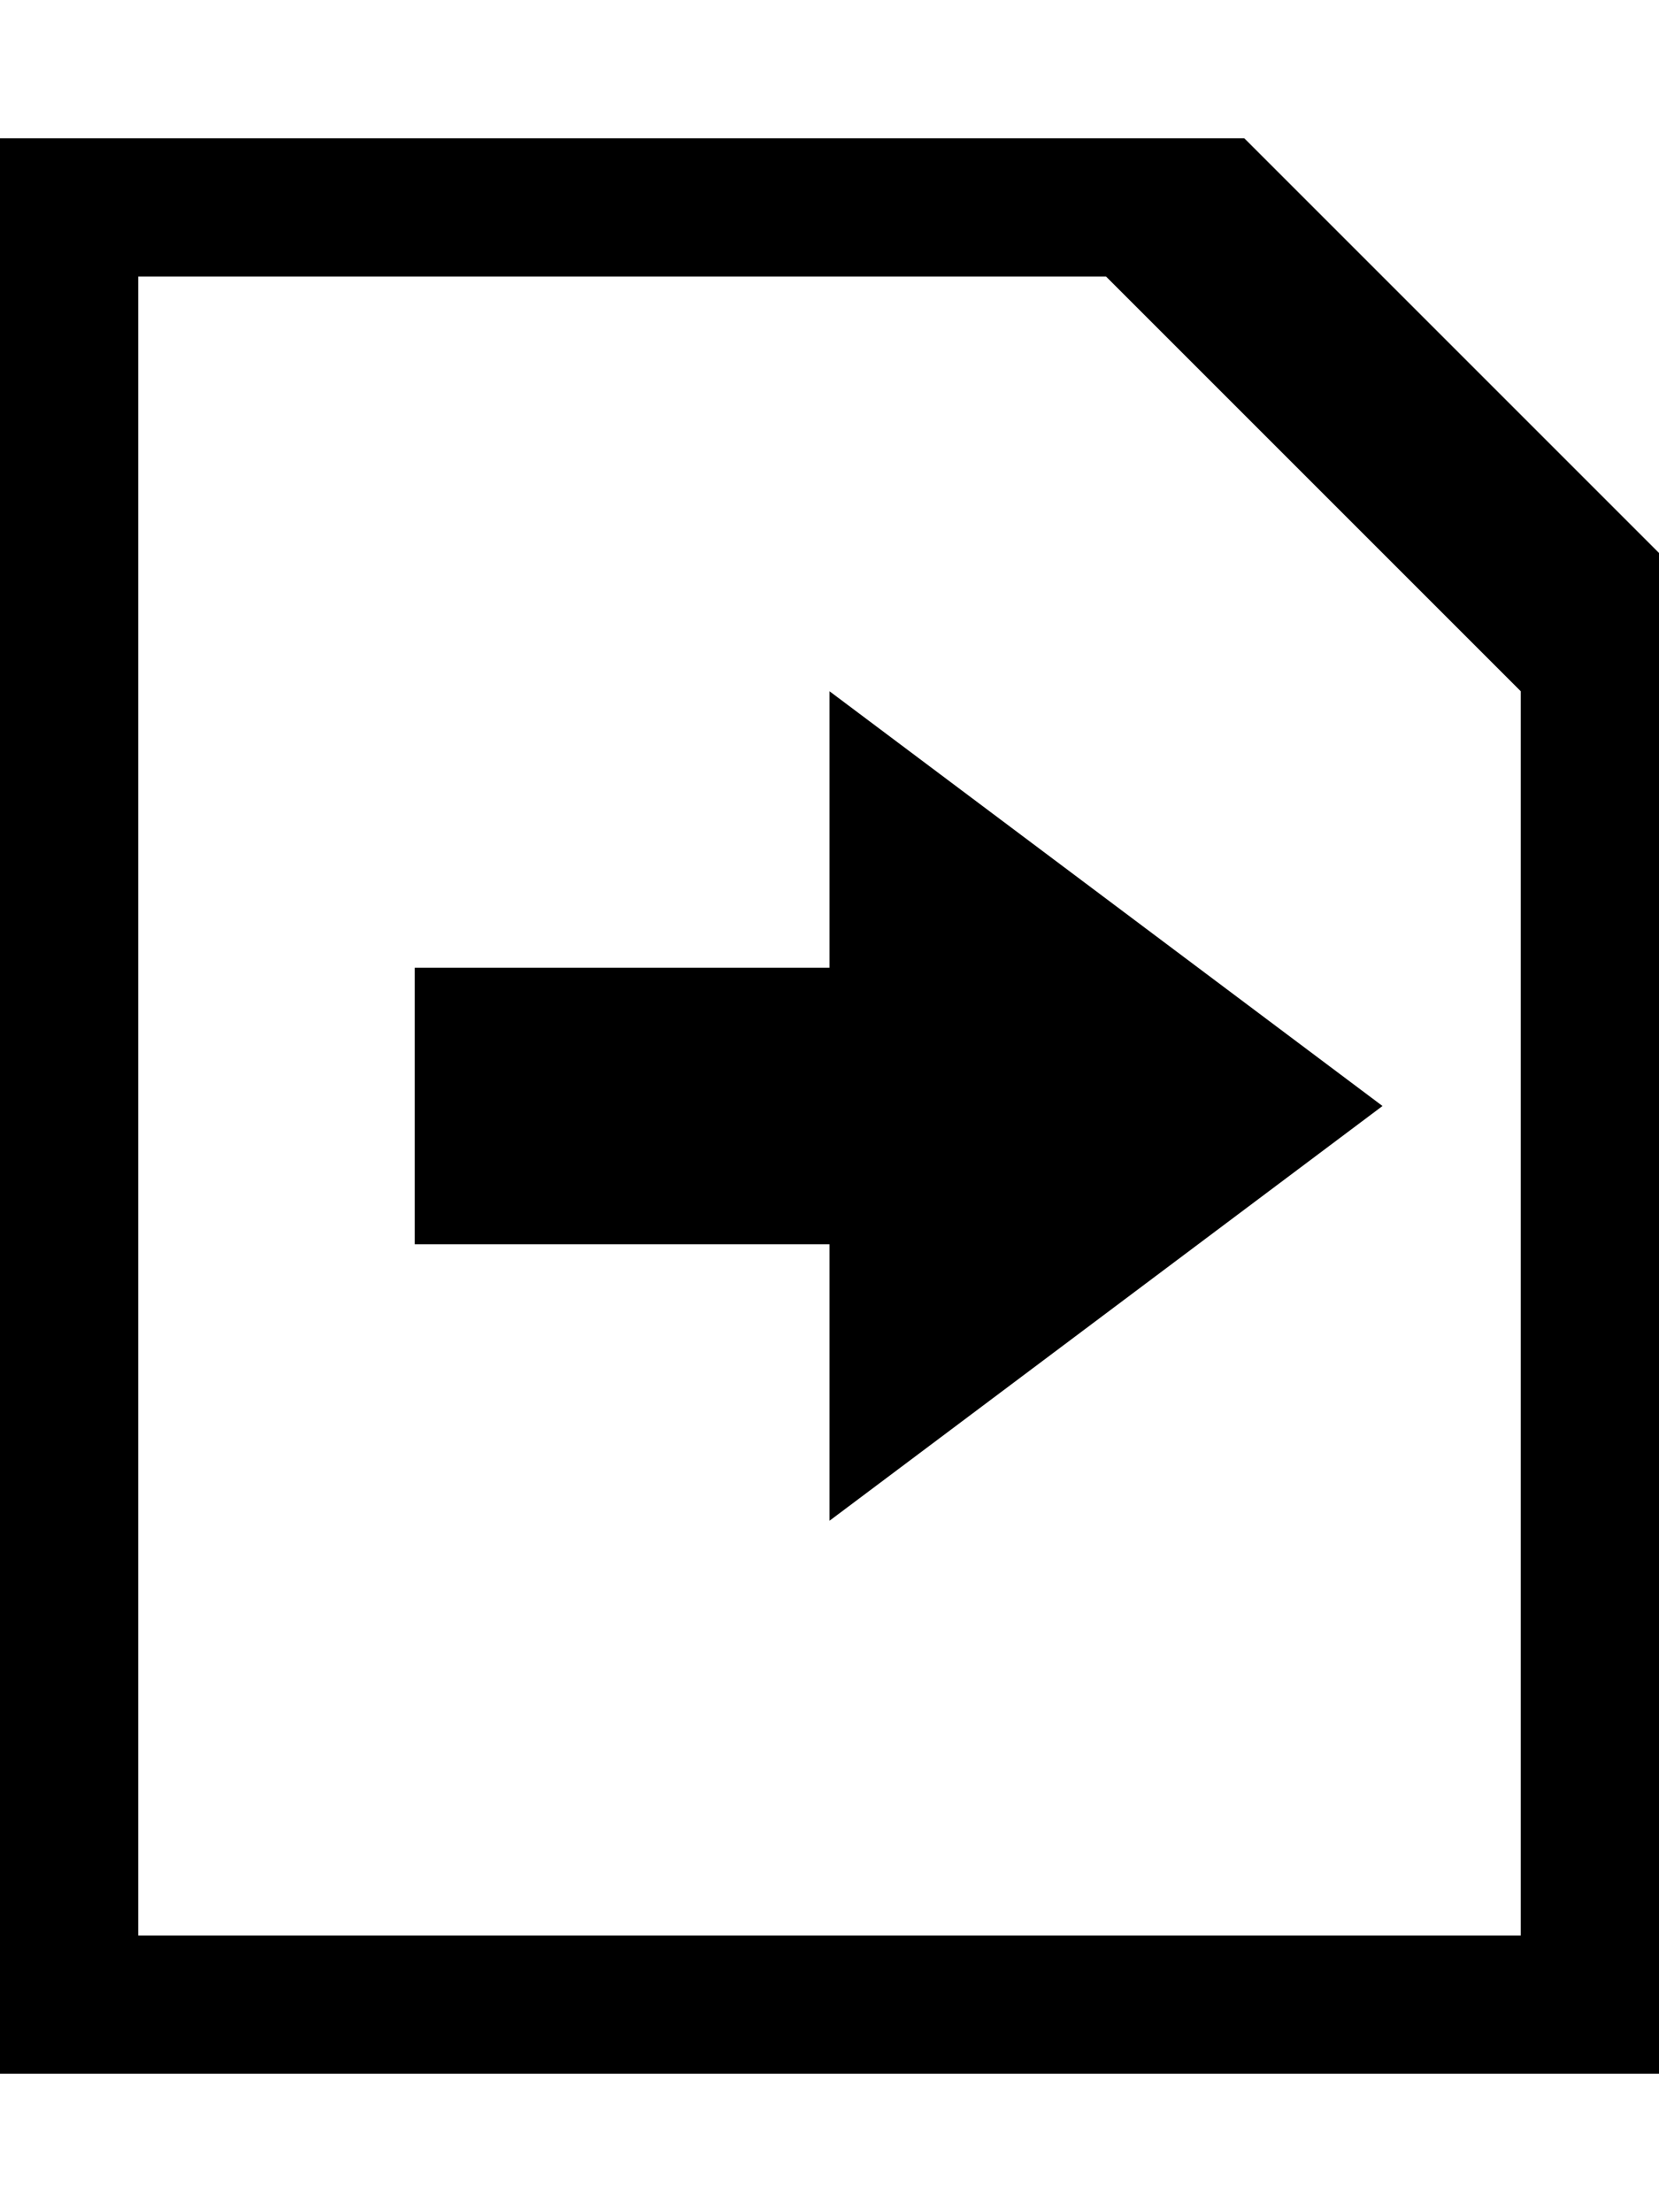
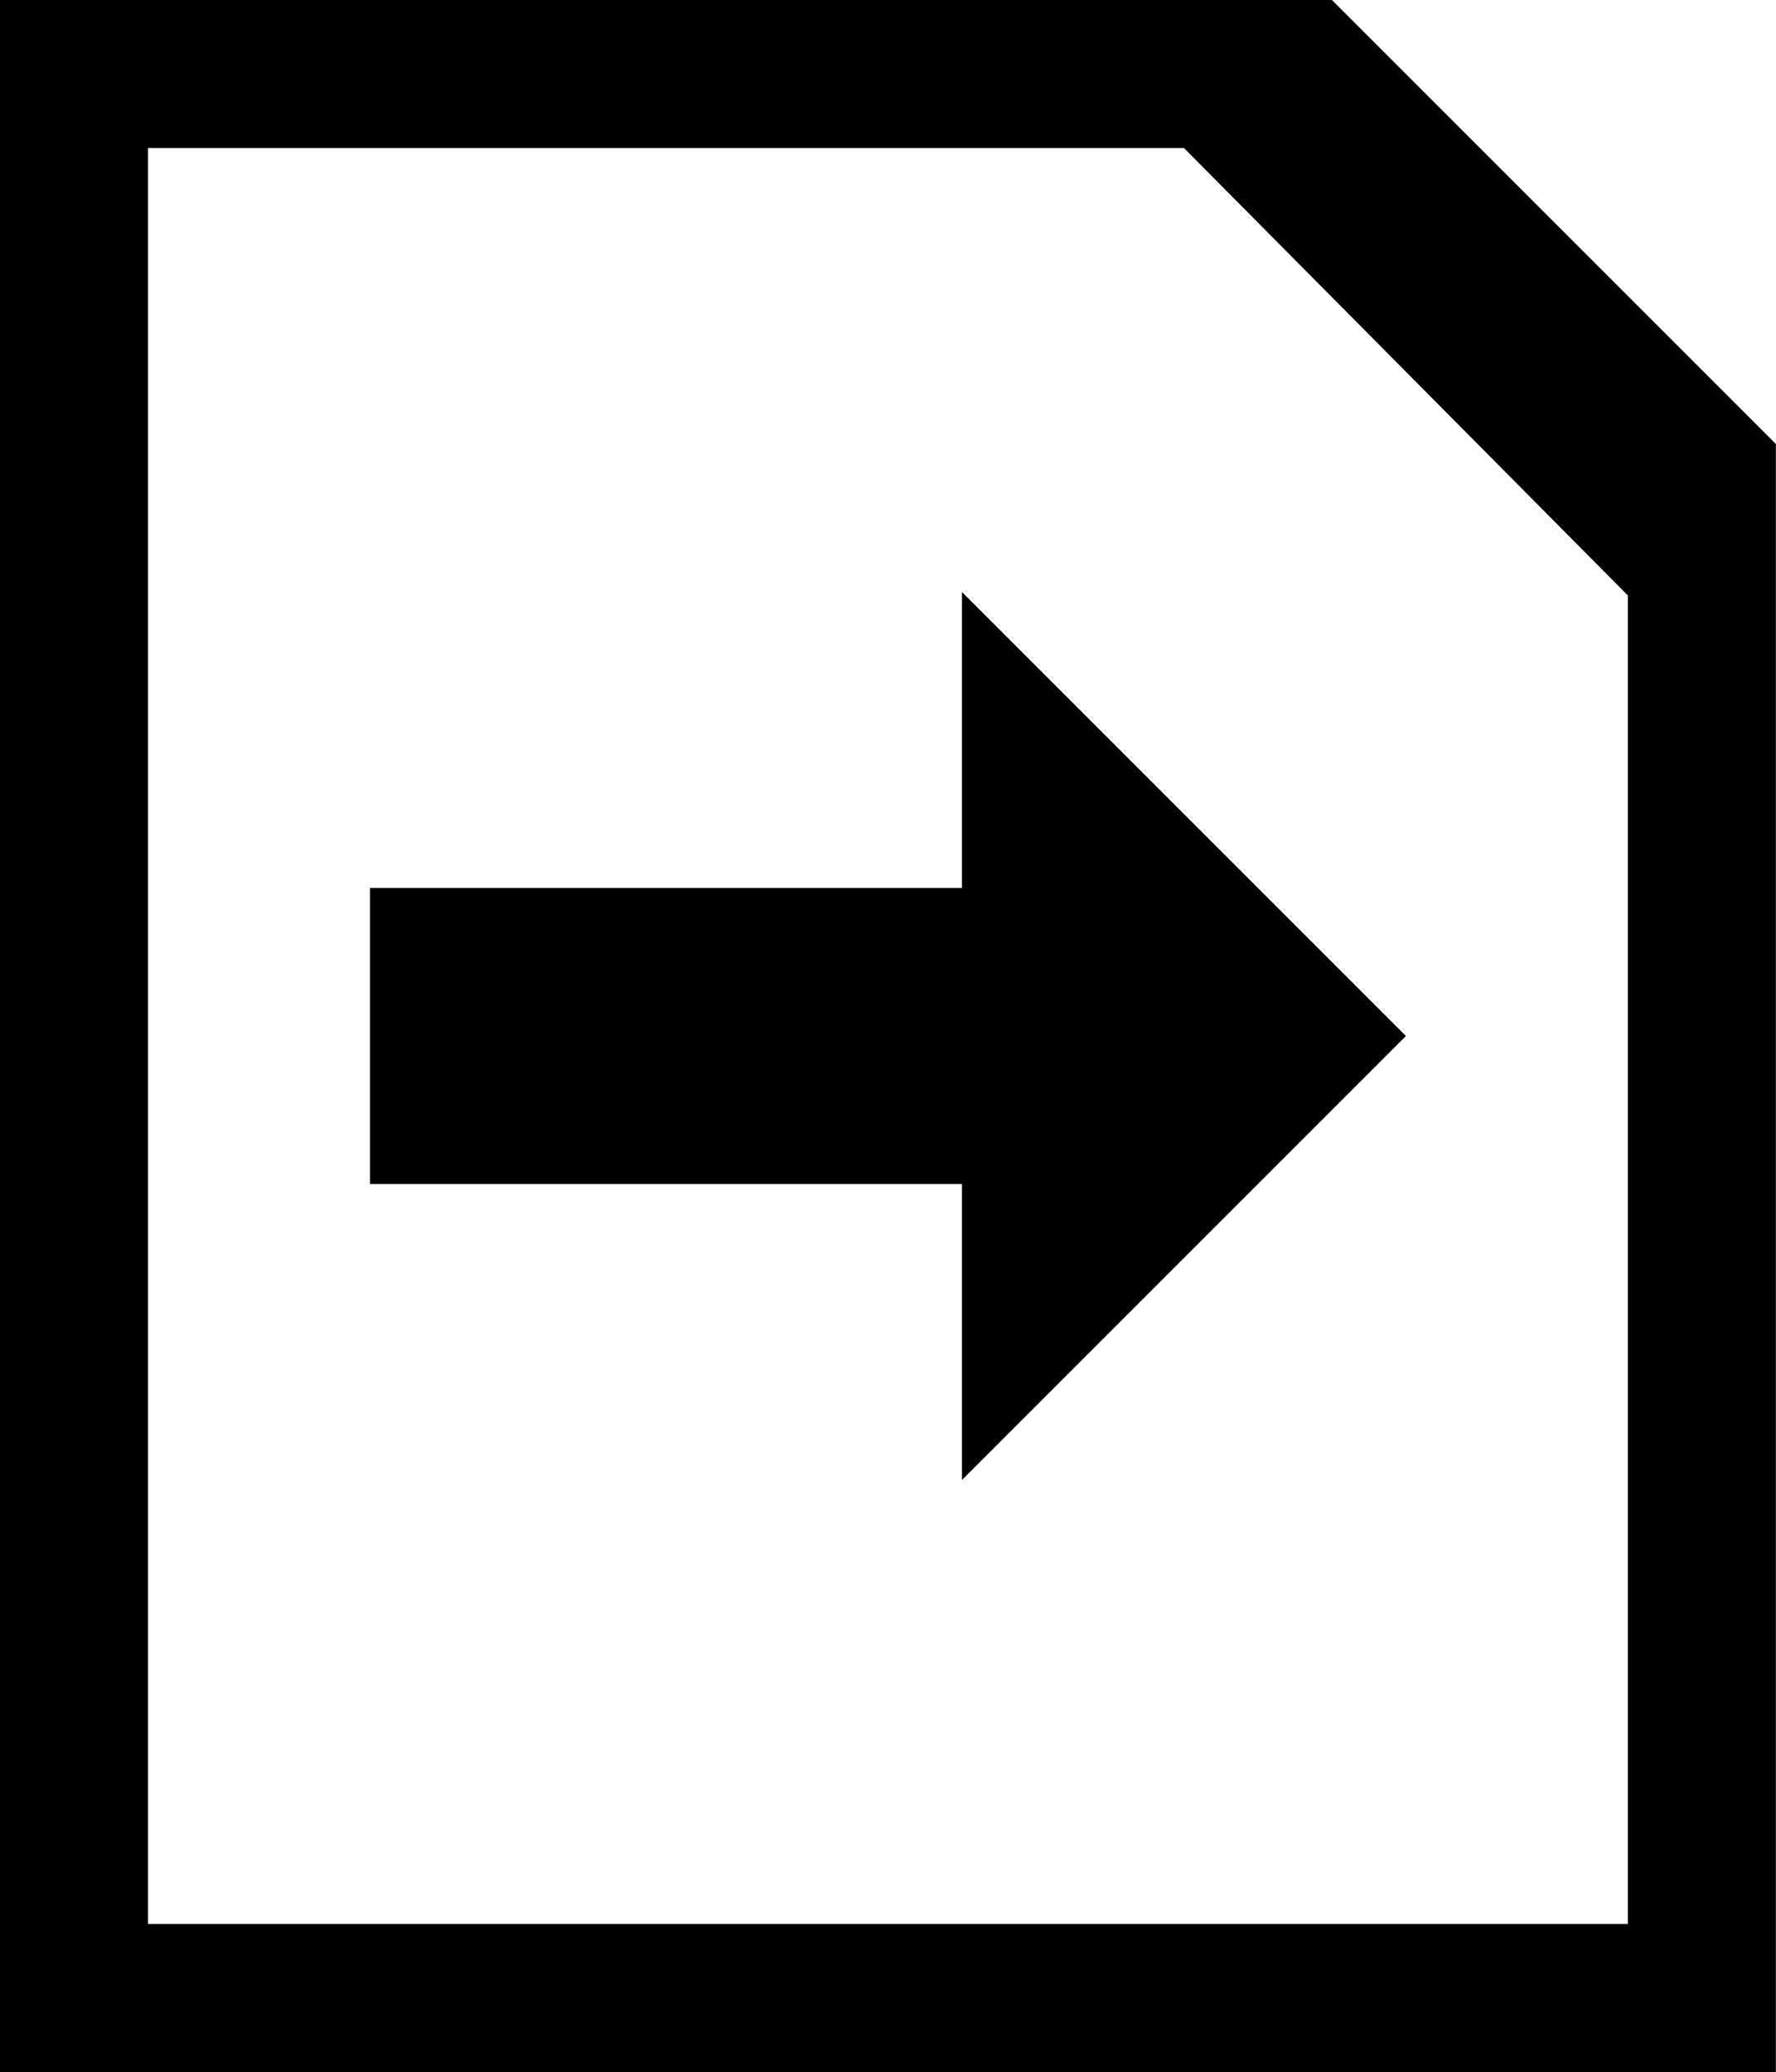
- <svg xmlns="http://www.w3.org/2000/svg" version="1.1" id="Layer_1" x="0px" y="0px" width="768px" height="1024px" viewBox="0 0 768 1024" enable-background="new 0 0 768 1024" xml:space="preserve">
-   <path d="M384,320v128H192v128h192v128l256-192L384,320z M768,256L576,64H0v896h768V256z M704,320v576H64V128h448L704,320z" />
+ <svg xmlns="http://www.w3.org/2000/svg" version="1.1" id="Layer_1" x="0px" y="0px" width="1536px" height="1792px" viewBox="0 0 1536 1792" enable-background="new 0 0 1536 1792" xml:space="preserve">
+   <path d="M832,512v256H320v256h512v256l384-384L832,512z M1024,128l384,387v1149H128V128H1024z M1536,384L1152,0H0v1792h1536V384z" />
</svg>
